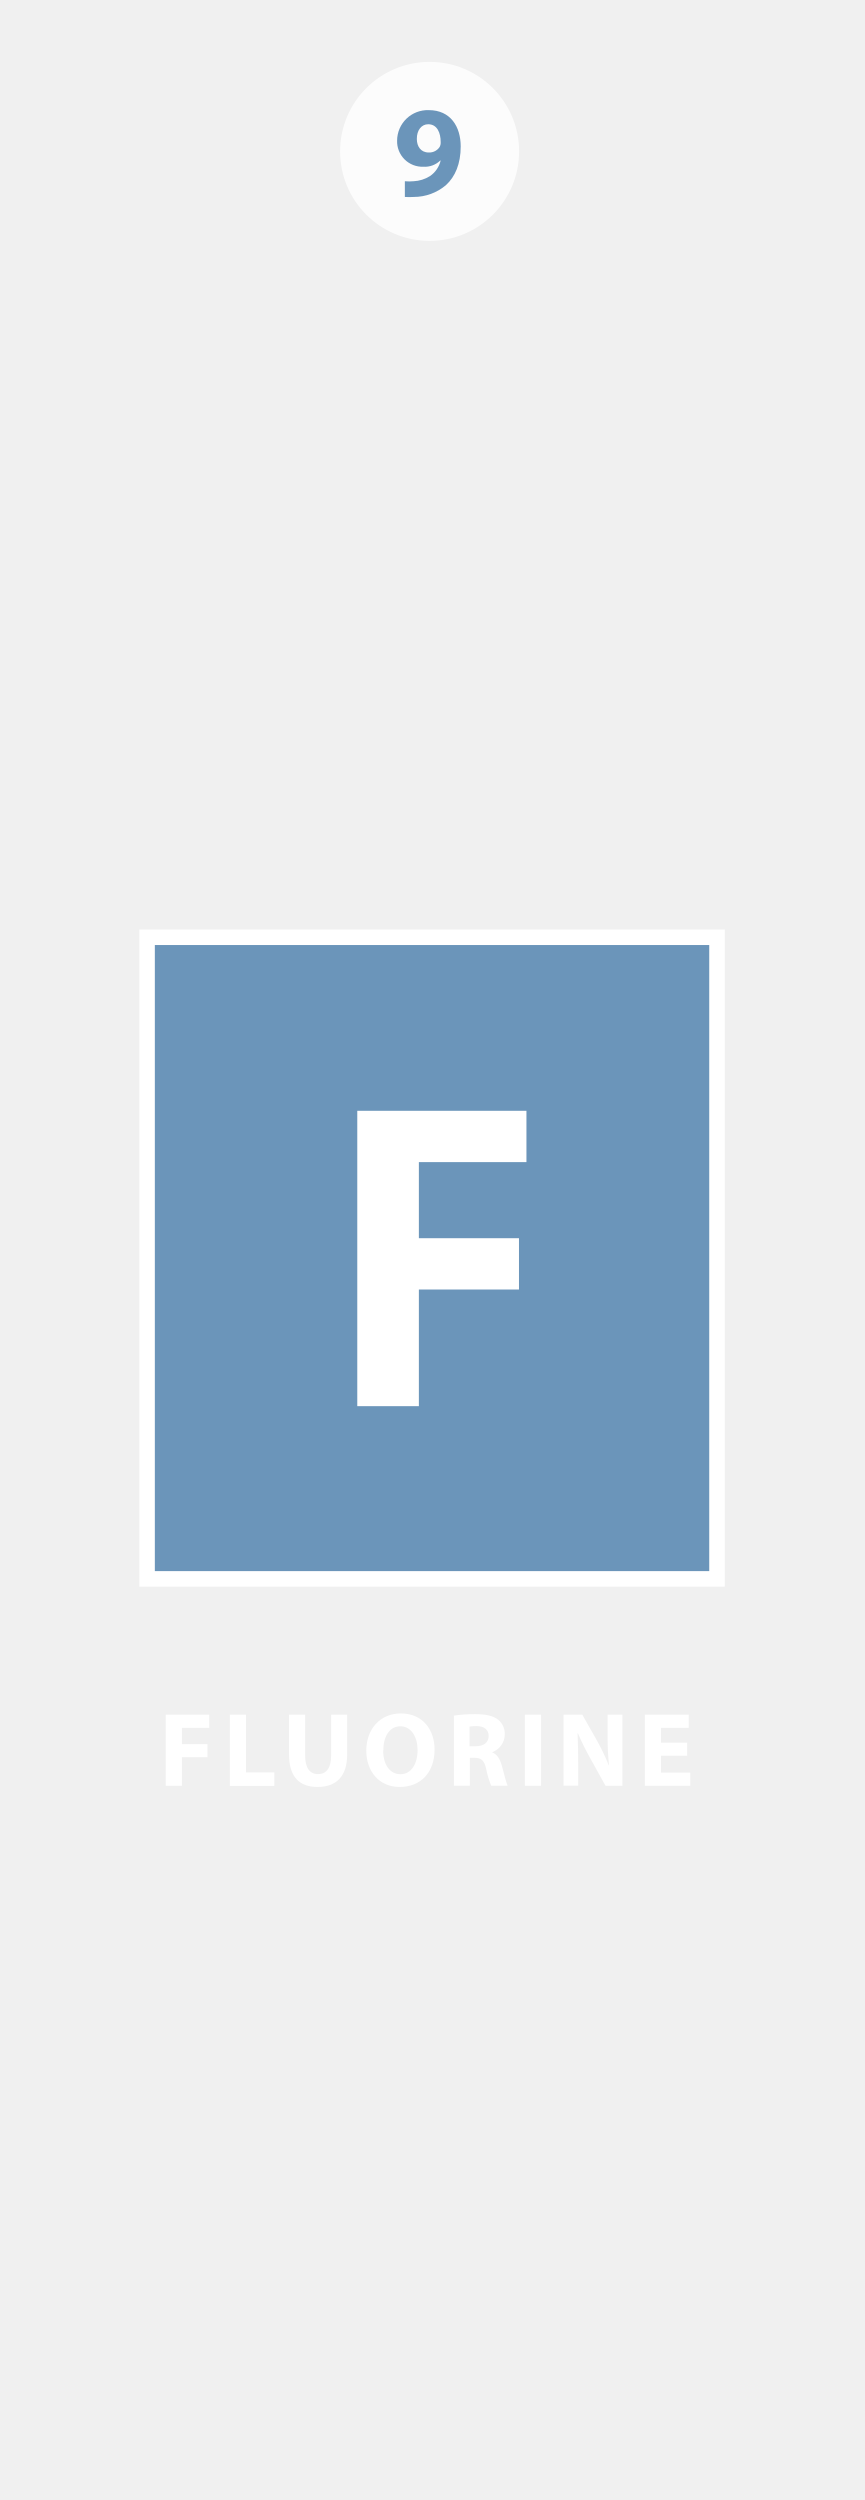
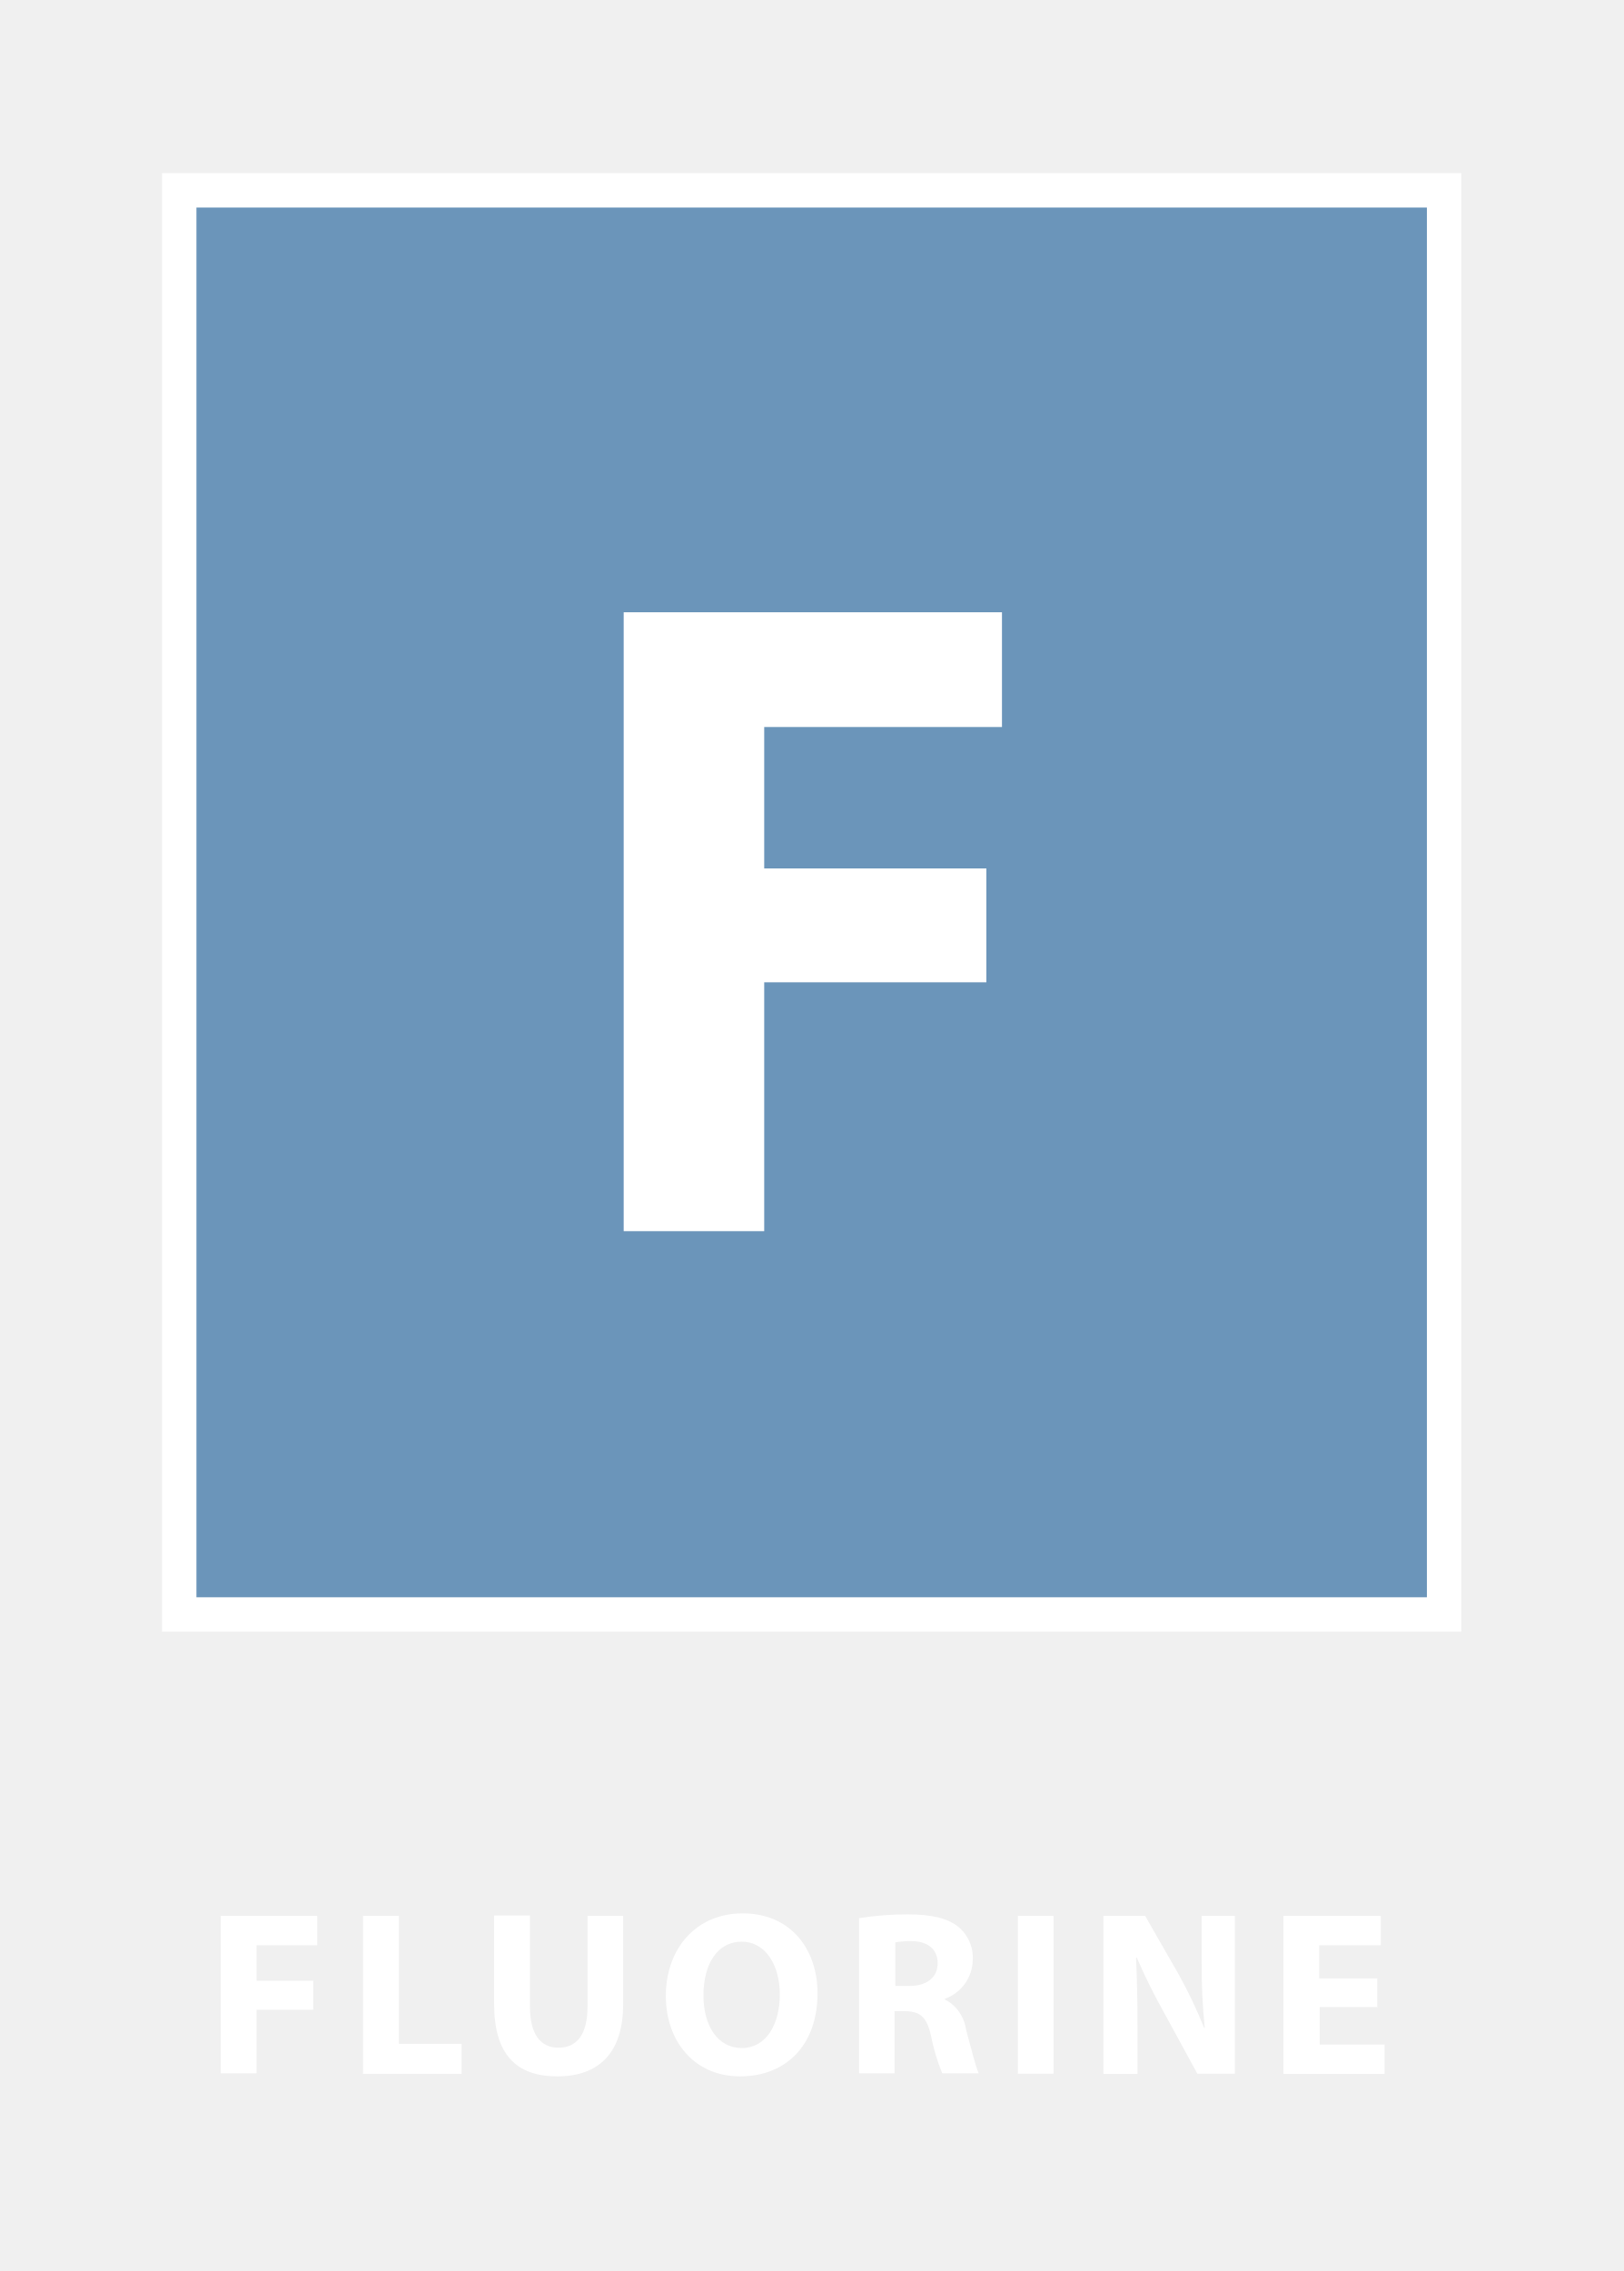
- <svg xmlns="http://www.w3.org/2000/svg" id="Layer_1" data-name="Layer 1" viewBox="0 0 278.37 805.4">
+ <svg xmlns="http://www.w3.org/2000/svg" id="Layer_1" data-name="Layer 1" viewBox="0 0 146.72 205.23">
  <defs>
-     <style>.cls-1,.cls-5{fill:#6b95ba;}.cls-1{stroke:#fff;stroke-miterlimit:10;stroke-width:5px;}.cls-2{font-size:133.26px;font-family:Myriad Pro;font-weight:700;}.cls-2,.cls-3,.cls-4{fill:#fff;}.cls-4{opacity:0.82;}</style>
+     <style>.cls-1{fill:#6b95ba;stroke:#fff;stroke-miterlimit:10;stroke-width:3.11px;}.cls-2{fill:#fff;}</style>
  </defs>
-   <rect class="cls-1" x="47.38" y="301.95" width="183.61" height="206.7" />
-   <text class="cls-2" transform="translate(103.1 453.01)">F</text>
-   <path class="cls-3" d="M53.4,552.4h14v4.25H58.6v5.24h8.23v4.22H58.6v9.21H53.4V552.4Z" />
-   <path class="cls-3" d="M74.06,552.4h5.2V571h9.11v4.35H74.06V552.4Z" />
-   <path class="cls-3" d="M98.3,552.4V565.6c0,3.94,1.5,5.95,4.15,5.95s4.22-1.9,4.22-5.95V552.4h5.17v12.85c0,7.07-3.57,10.44-9.55,10.44-5.78,0-9.18-3.2-9.18-10.5V552.4h5.2Z" />
-   <path class="cls-3" d="M140,563.62c0,7.51-4.56,12.07-11.25,12.07S118,570.56,118,564c0-6.87,4.39-12,11.15-12C136.2,552,140,557.3,140,563.62Zm-16.56.31c0,4.49,2.11,7.65,5.58,7.65s5.51-3.33,5.51-7.79c0-4.11-2-7.65-5.54-7.65S123.49,559.48,123.49,563.93Z" />
-   <path class="cls-3" d="M146.19,552.71a45.54,45.54,0,0,1,6.9-.48c3.4,0,5.78.51,7.41,1.8a5.82,5.82,0,0,1,2.11,4.79,6.08,6.08,0,0,1-4,5.64v0.1c1.6,0.65,2.48,2.18,3.06,4.28,0.71,2.58,1.43,5.58,1.87,6.46h-5.3a28.68,28.68,0,0,1-1.6-5.34c-0.61-2.86-1.6-3.64-3.71-3.67h-1.56v9h-5.13V552.71Zm5.13,9.86h2c2.58,0,4.11-1.29,4.11-3.3s-1.43-3.16-3.81-3.2a13,13,0,0,0-2.35.17v6.32Z" />
-   <path class="cls-3" d="M174.3,552.4v22.91h-5.2V552.4h5.2Z" />
-   <path class="cls-3" d="M181.54,575.32V552.4h6.05l4.76,8.4a66.46,66.46,0,0,1,3.74,7.85h0.1a85.05,85.05,0,0,1-.44-9.55v-6.7h4.76v22.91h-5.44l-4.9-8.84a85.23,85.23,0,0,1-4-8.09l-0.1,0c0.14,3,.2,6.26.2,10v6.9h-4.76Z" />
-   <path class="cls-3" d="M221.38,565.63h-8.43v5.44h9.42v4.25H207.74V552.4h14.14v4.25h-8.94v4.76h8.43v4.22Z" />
-   <circle class="cls-4" cx="138.4" cy="48.77" r="28.83" />
-   <path class="cls-5" d="M130.45,58.39a14.94,14.94,0,0,0,2.75,0,10.9,10.9,0,0,0,5.34-1.67,8.43,8.43,0,0,0,3.42-5l-0.13,0a7.16,7.16,0,0,1-5.43,2,8.17,8.17,0,0,1-8.47-8.47,9.86,9.86,0,0,1,10.22-9.77c7,0,10.27,5.34,10.27,11.69,0,5.63-1.79,9.77-4.76,12.48a16,16,0,0,1-10.35,3.8,21.84,21.84,0,0,1-2.88,0v-5Zm3.84-13.6c0,2.34,1.25,4.34,3.84,4.34a4,4,0,0,0,3.51-1.79,3,3,0,0,0,.33-1.59c0-2.88-1.09-5.72-4-5.72C135.83,40,134.24,41.94,134.29,44.78Z" />
+   <rect class="cls-1" x="16.2" y="17.2" width="114.32" height="128.7" />
+   <path class="cls-2" d="M56.37,55.33H90.56V65.7H69.07V78.48H89.15V88.77H69.07v22.49H56.37V55.33Z" />
+   <path class="cls-2" d="M19.95,173.14h8.72v2.65H23.19V179h5.12v2.62H23.19v5.74H19.95V173.14Z" />
+   <path class="cls-2" d="M32.81,173.14h3.24V184.7h5.67v2.71H32.81V173.14Z" />
+   <path class="cls-2" d="M47.9,173.14v8.21c0,2.46.93,3.7,2.58,3.7s2.62-1.18,2.62-3.7v-8.21h3.22v8c0,4.4-2.22,6.5-5.95,6.5s-5.71-2-5.71-6.54v-8H47.9Z" />
+   <path class="cls-2" d="M73.89,180.13c0,4.68-2.84,7.51-7,7.51s-6.71-3.2-6.71-7.26c0-4.28,2.73-7.47,6.94-7.47C71.5,172.91,73.89,176.19,73.89,180.13Zm-10.31.19c0,2.79,1.31,4.76,3.47,4.76s3.43-2.07,3.43-4.85c0-2.56-1.23-4.76-3.45-4.76S63.58,177.54,63.58,180.32Z" />
+   <path class="cls-2" d="M77.72,173.33A28.4,28.4,0,0,1,82,173c2.12,0,3.6.32,4.61,1.12a3.62,3.62,0,0,1,1.31,3,3.79,3.79,0,0,1-2.52,3.51v0.06a3.6,3.6,0,0,1,1.9,2.67c0.44,1.61.89,3.47,1.16,4h-3.3a17.86,17.86,0,0,1-1-3.32c-0.38-1.78-1-2.26-2.31-2.29h-1v5.61h-3.2V173.33Zm3.2,6.14h1.27c1.61,0,2.56-.8,2.56-2.05s-0.89-2-2.37-2a8.09,8.09,0,0,0-1.46.11v3.94Z" />
+   <path class="cls-2" d="M95.22,173.14v14.26H92V173.14h3.24Z" />
+   <path class="cls-2" d="M99.73,187.41V173.14h3.77l3,5.23a41.41,41.41,0,0,1,2.33,4.89h0.06a52.86,52.86,0,0,1-.28-5.95v-4.17h3v14.26h-3.39l-3-5.5a52.88,52.88,0,0,1-2.48-5l-0.06,0c0.08,1.88.13,3.89,0.13,6.22v4.3h-3Z" />
+   <path class="cls-2" d="M124.53,181.38h-5.25v3.39h5.86v2.65H116V173.14h8.8v2.65h-5.57v3h5.25v2.63Z" />
</svg>
